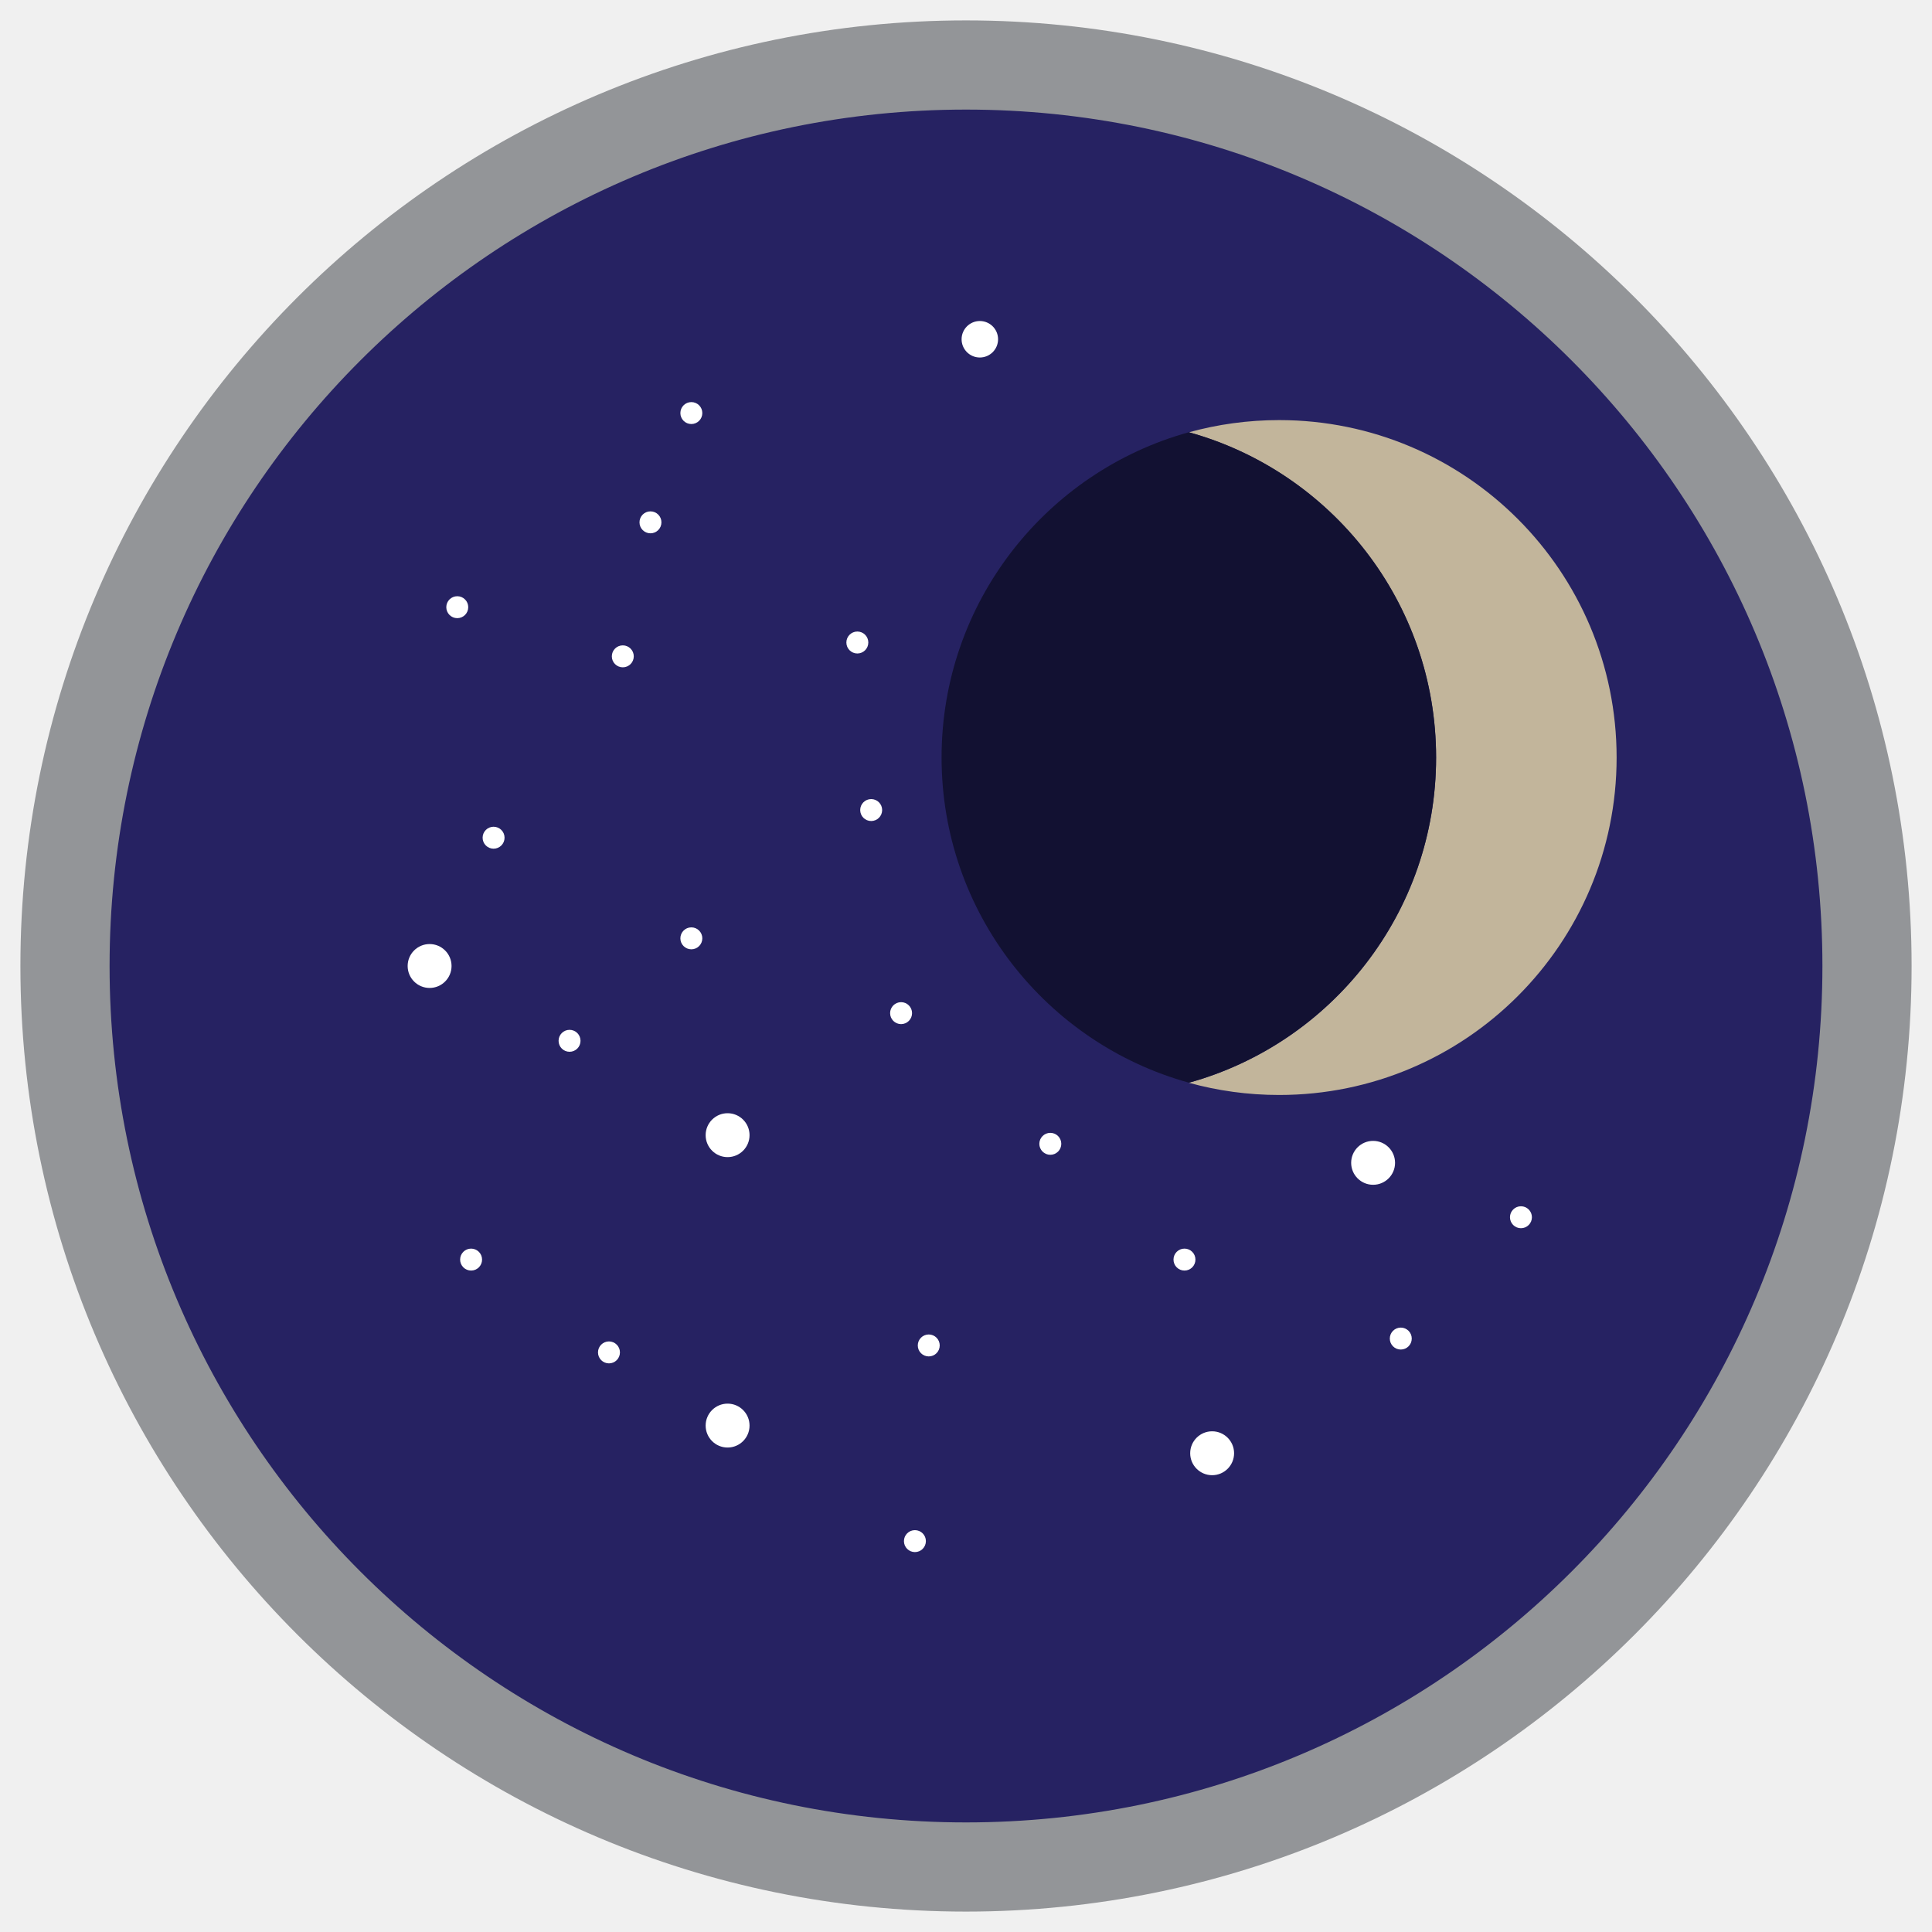
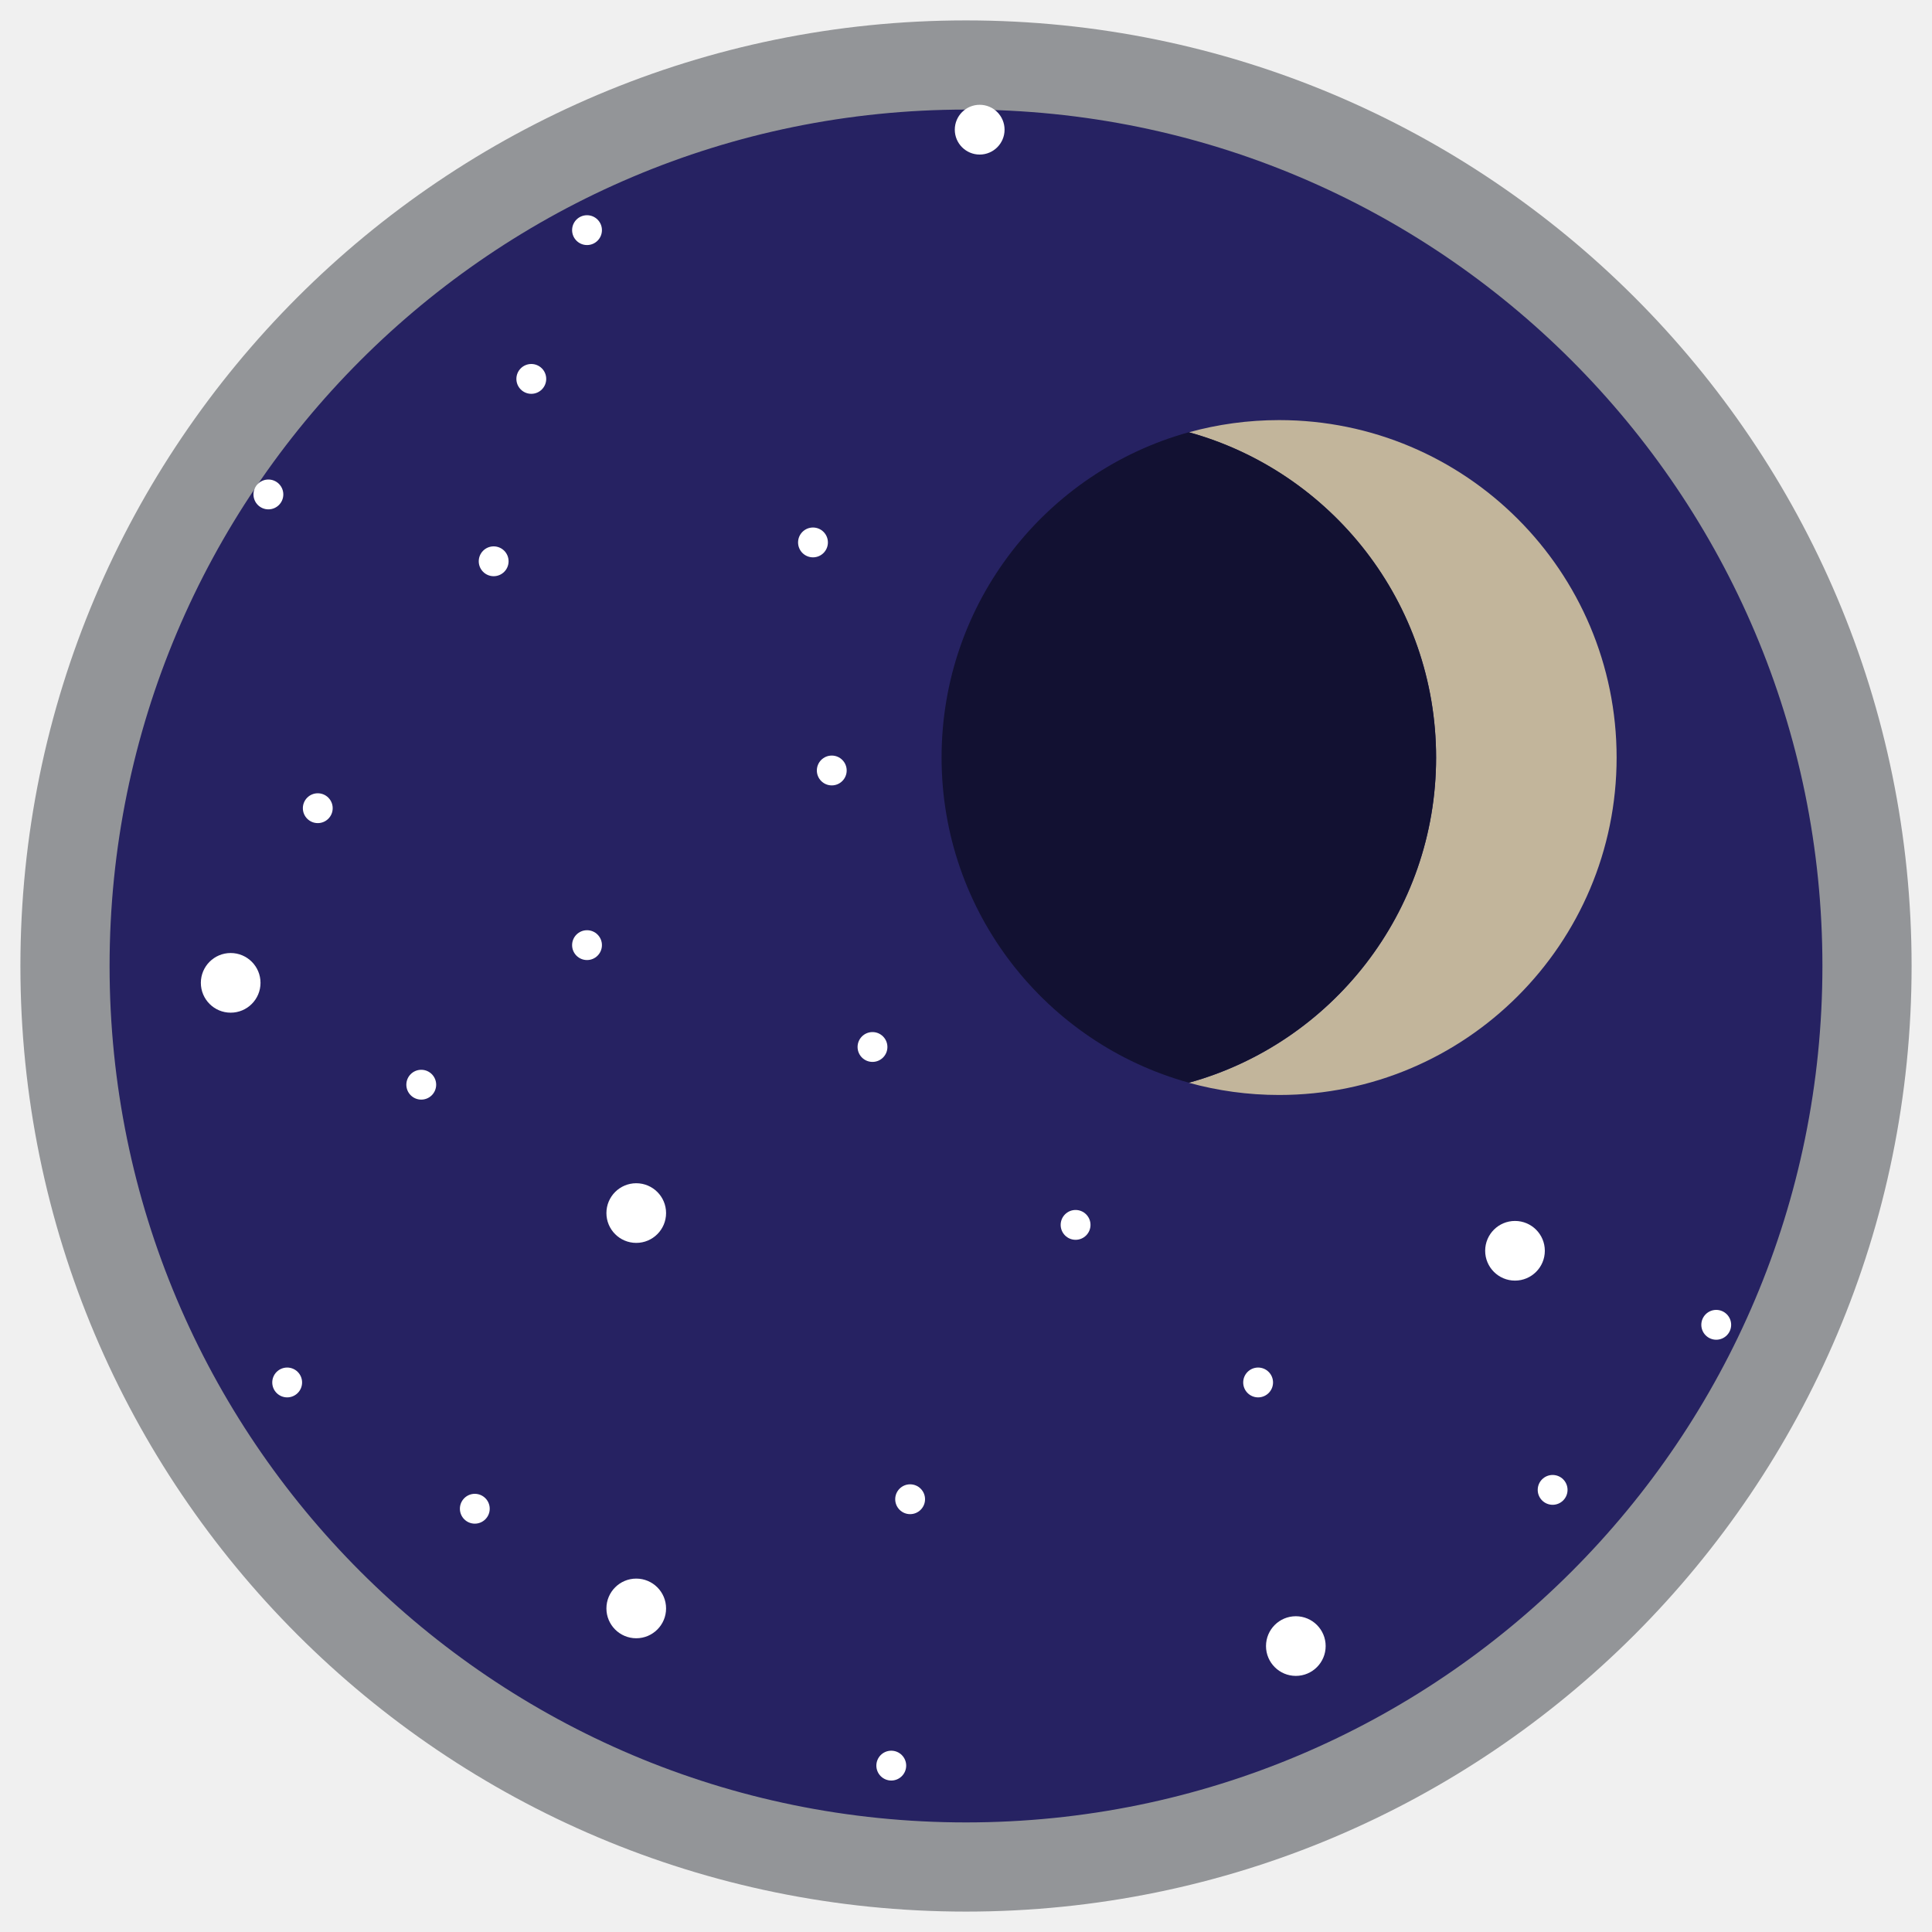
<svg xmlns="http://www.w3.org/2000/svg" id="b" viewBox="0 0 250 250">
  <defs>
    <style>.c{fill:#fff;}.d{fill:#121132;}.e{fill:#c2b59b;}.f{fill:#262262;stroke:#939598;stroke-miterlimit:10;stroke-width:11.54px;}</style>
  </defs>
  <circle class="f" cx="125" cy="125" r="116.59" />
-   <circle class="c" cx="80.59" cy="84.93" r="1.42" />
-   <circle class="c" cx="73.7" cy="134.68" r="1.42" />
-   <circle class="c" cx="135.91" cy="148.01" r="1.42" />
  <circle class="c" cx="146.05" cy="101.24" r="1.42" />
-   <circle class="c" cx="112.73" cy="104.82" r="1.42" />
-   <circle class="c" cx="110.94" cy="83.14" r="1.42" />
  <circle class="c" cx="149.63" cy="132.89" r="1.42" />
-   <circle class="c" cx="84.17" cy="67.59" r="1.42" />
-   <circle class="c" cx="63.87" cy="108.4" r="1.42" />
-   <circle class="c" cx="60.96" cy="162.99" r="1.42" />
-   <circle class="c" cx="181.26" cy="173.21" r="1.42" />
-   <circle class="c" cx="153.27" cy="162.99" r="1.42" />
-   <circle class="c" cx="118.39" cy="199.42" r="1.42" />
-   <circle class="c" cx="120.18" cy="174.1" r="1.42" />
-   <circle class="c" cx="116.6" cy="131.1" r="1.42" />
-   <circle class="c" cx="78.8" cy="175" r="1.42" />
-   <circle class="c" cx="89.46" cy="121.42" r="1.42" />
  <circle class="c" cx="156.85" cy="61" r="1.42" />
-   <circle class="c" cx="126.79" cy="43.9" r="2.36" />
-   <circle class="c" cx="89.46" cy="53.45" r="1.42" />
-   <circle class="c" cx="59.17" cy="78.57" r="1.42" />
-   <circle class="c" cx="196.81" cy="157.51" r="1.42" />
  <g>
    <path class="e" d="m209.19,98.02c0,24.11-19.55,43.67-43.67,43.67-4.04,0-7.96-.55-11.68-1.58,18.44-5.1,31.99-22.01,31.99-42.08s-13.55-36.99-31.99-42.09c3.72-1.03,7.64-1.58,11.68-1.58,24.11,0,43.67,19.55,43.67,43.68Z" />
    <path class="d" d="m185.83,98.02c0,20.07-13.55,36.98-31.99,42.08-18.45-5.1-32-22.01-32-42.08s13.55-36.99,32-42.09c18.44,5.1,31.99,22.02,31.99,42.09Z" />
  </g>
-   <circle class="c" cx="156.85" cy="188.05" r="2.84" />
-   <circle class="c" cx="177.68" cy="150.47" r="2.84" />
-   <circle class="c" cx="94.15" cy="146.89" r="2.84" />
-   <circle class="c" cx="55.59" cy="125" r="2.84" />
-   <circle class="c" cx="94.15" cy="184.47" r="2.84" />
+   <g>
+     <circle class="c" cx="63.88" cy="72.63" r="1.93" />
+     <circle class="c" cx="54.51" cy="140.36" r="1.93" />
+     <circle class="c" cx="139.18" cy="158.5" r="1.93" />
+     <circle class="c" cx="107.63" cy="99.7" r="1.93" />
+     <circle class="c" cx="105.2" cy="70.19" r="1.93" />
+     <circle class="c" cx="68.75" cy="49.03" r="1.93" />
+     <circle class="c" cx="41.12" cy="104.58" r="1.93" />
+     <circle class="c" cx="37.16" cy="178.89" r="1.93" />
+     <circle class="c" cx="200.91" cy="192.79" r="1.93" />
+     <circle class="c" cx="162.8" cy="178.89" r="1.93" />
+     <circle class="c" cx="115.33" cy="228.47" r="1.93" />
+     <circle class="c" cx="117.77" cy="194" r="1.93" />
+     <circle class="c" cx="112.9" cy="135.48" r="1.93" />
+     <circle class="c" cx="61.44" cy="195.23" r="1.93" />
+     <circle class="c" cx="75.96" cy="122.3" r="1.93" />
+     <circle class="c" cx="126.77" cy="16.78" r="3.22" />
+     <circle class="c" cx="75.96" cy="29.78" r="1.93" />
+     <circle class="c" cx="34.73" cy="63.98" r="1.93" />
+     <circle class="c" cx="222.08" cy="171.43" r="1.93" />
+     <circle class="c" cx="167.68" cy="213" r="3.86" />
+     <circle class="c" cx="196.04" cy="161.85" r="3.86" />
+     <circle class="c" cx="82.33" cy="156.97" r="3.86" />
+     <circle class="c" cx="29.85" cy="127.18" r="3.86" />
+     <circle class="c" cx="82.33" cy="208.13" r="3.86" />
+   </g>
</svg>
